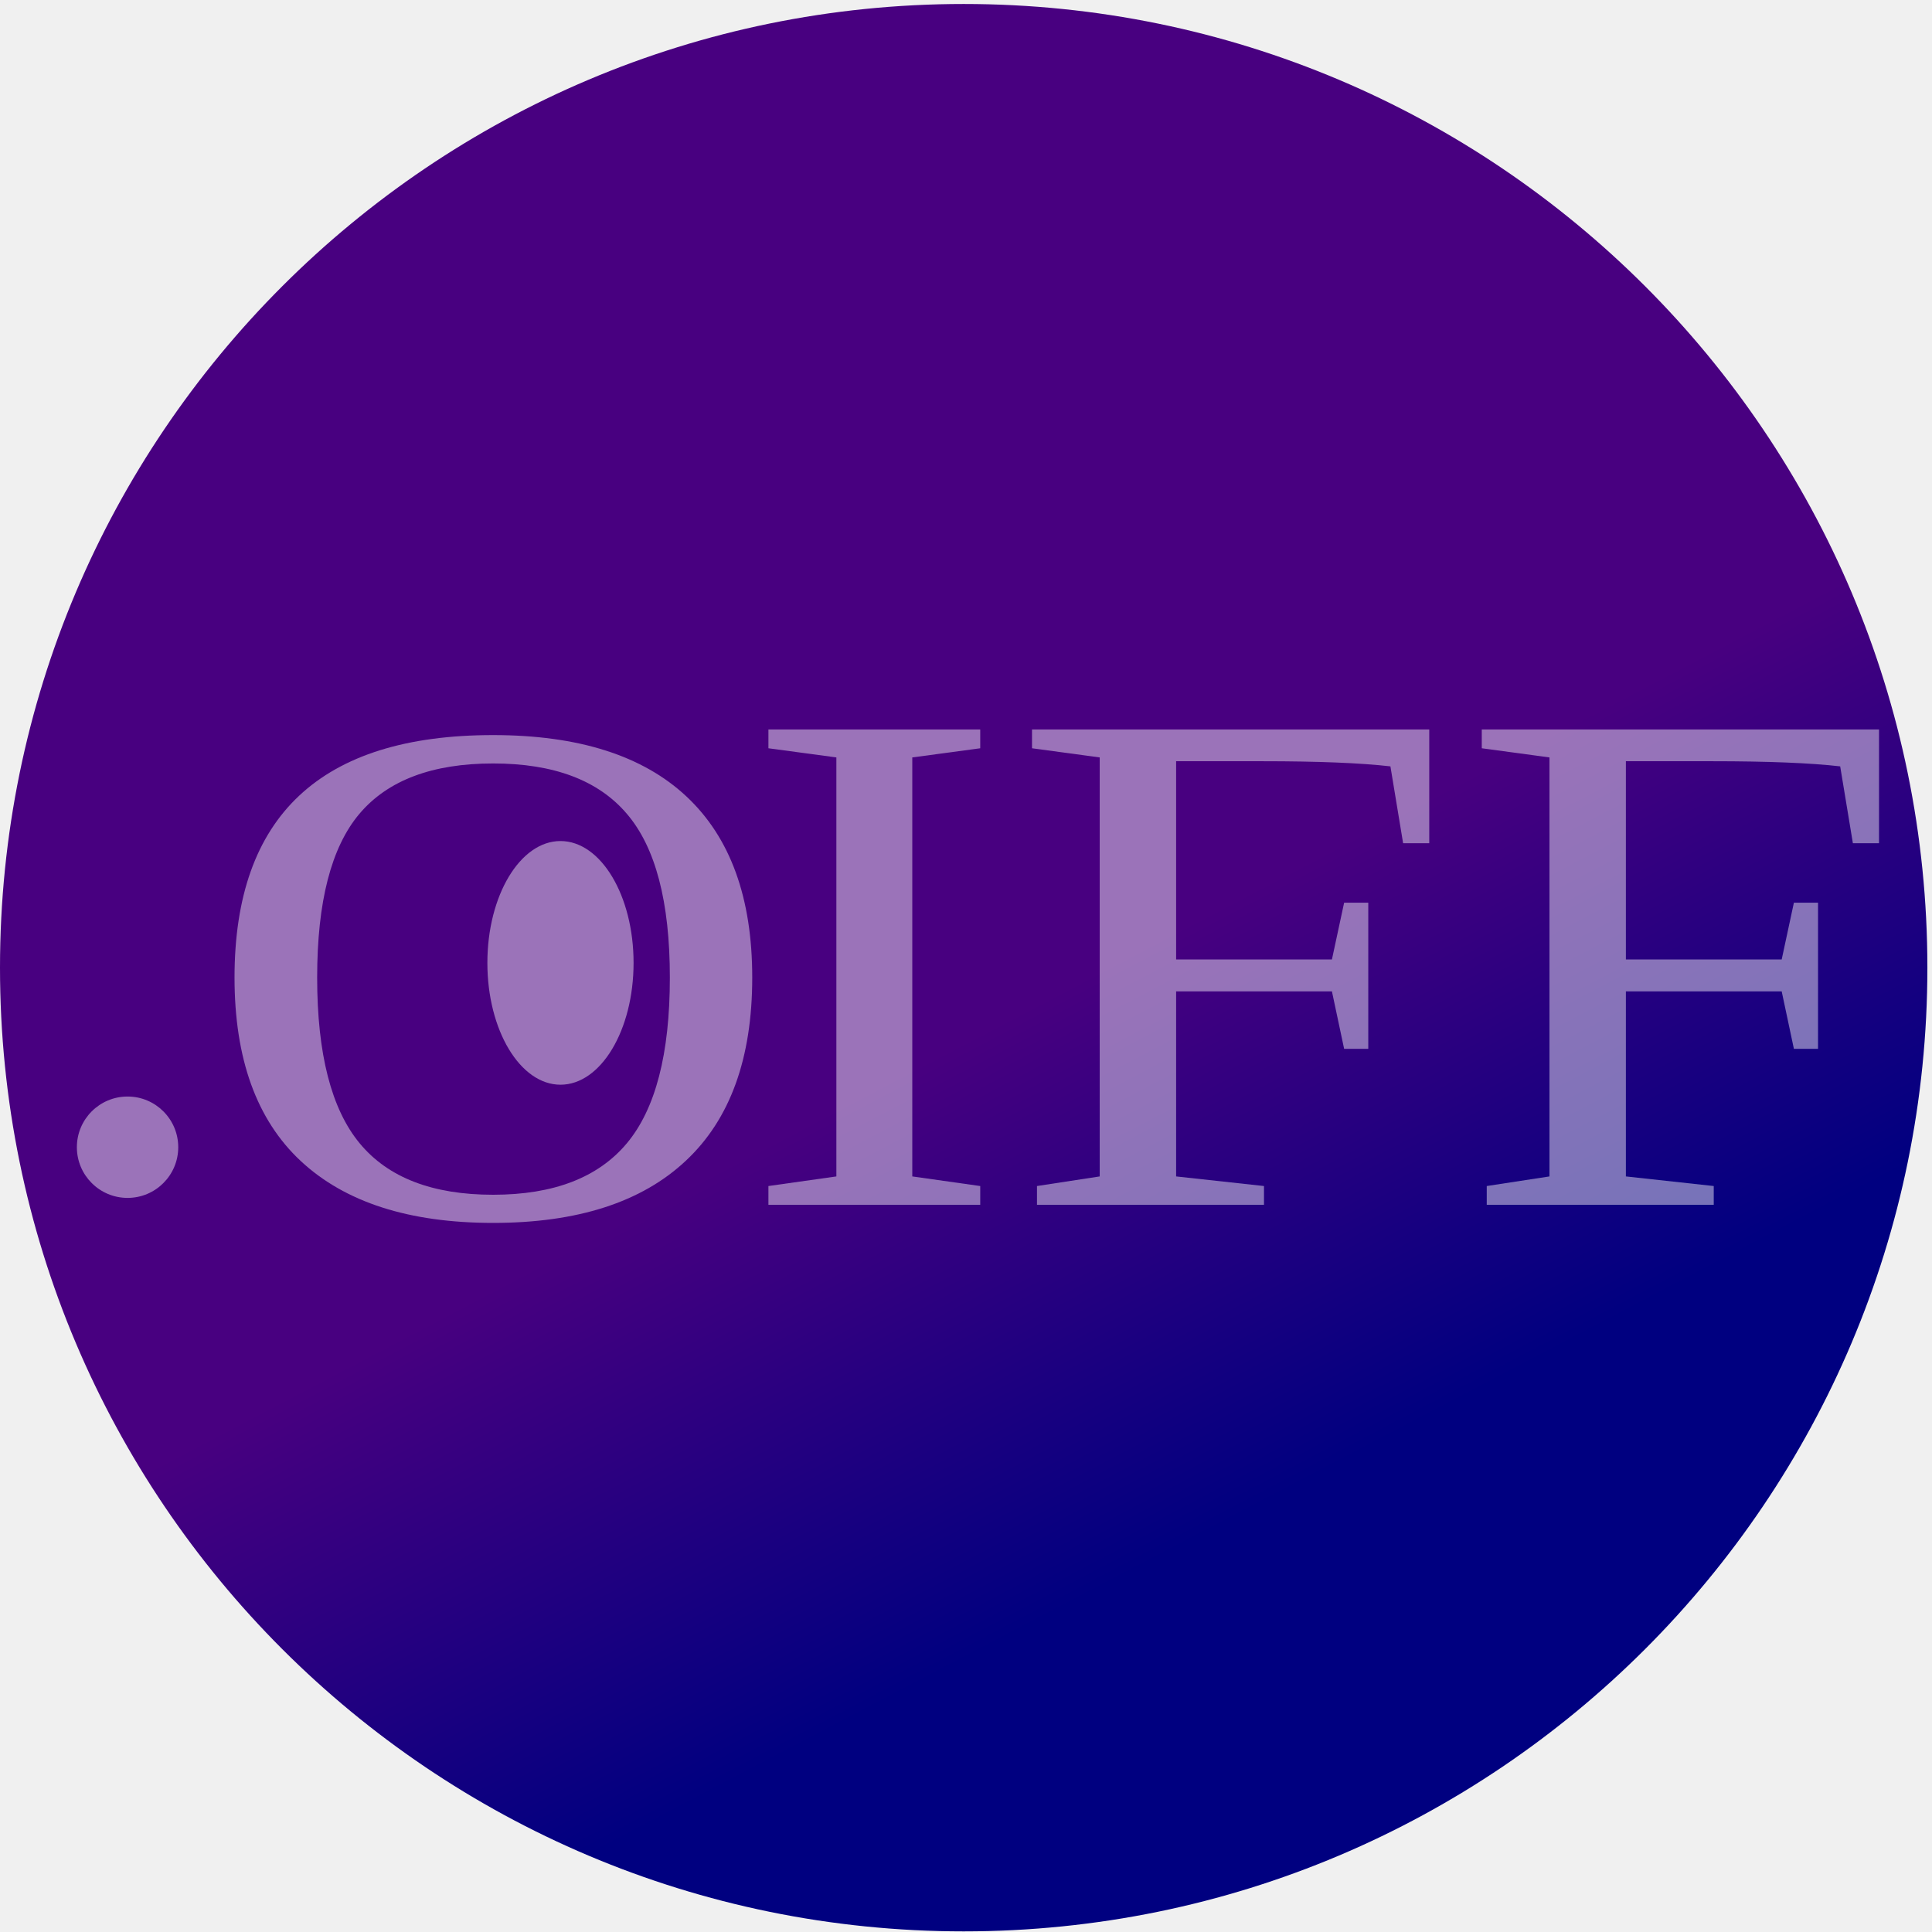
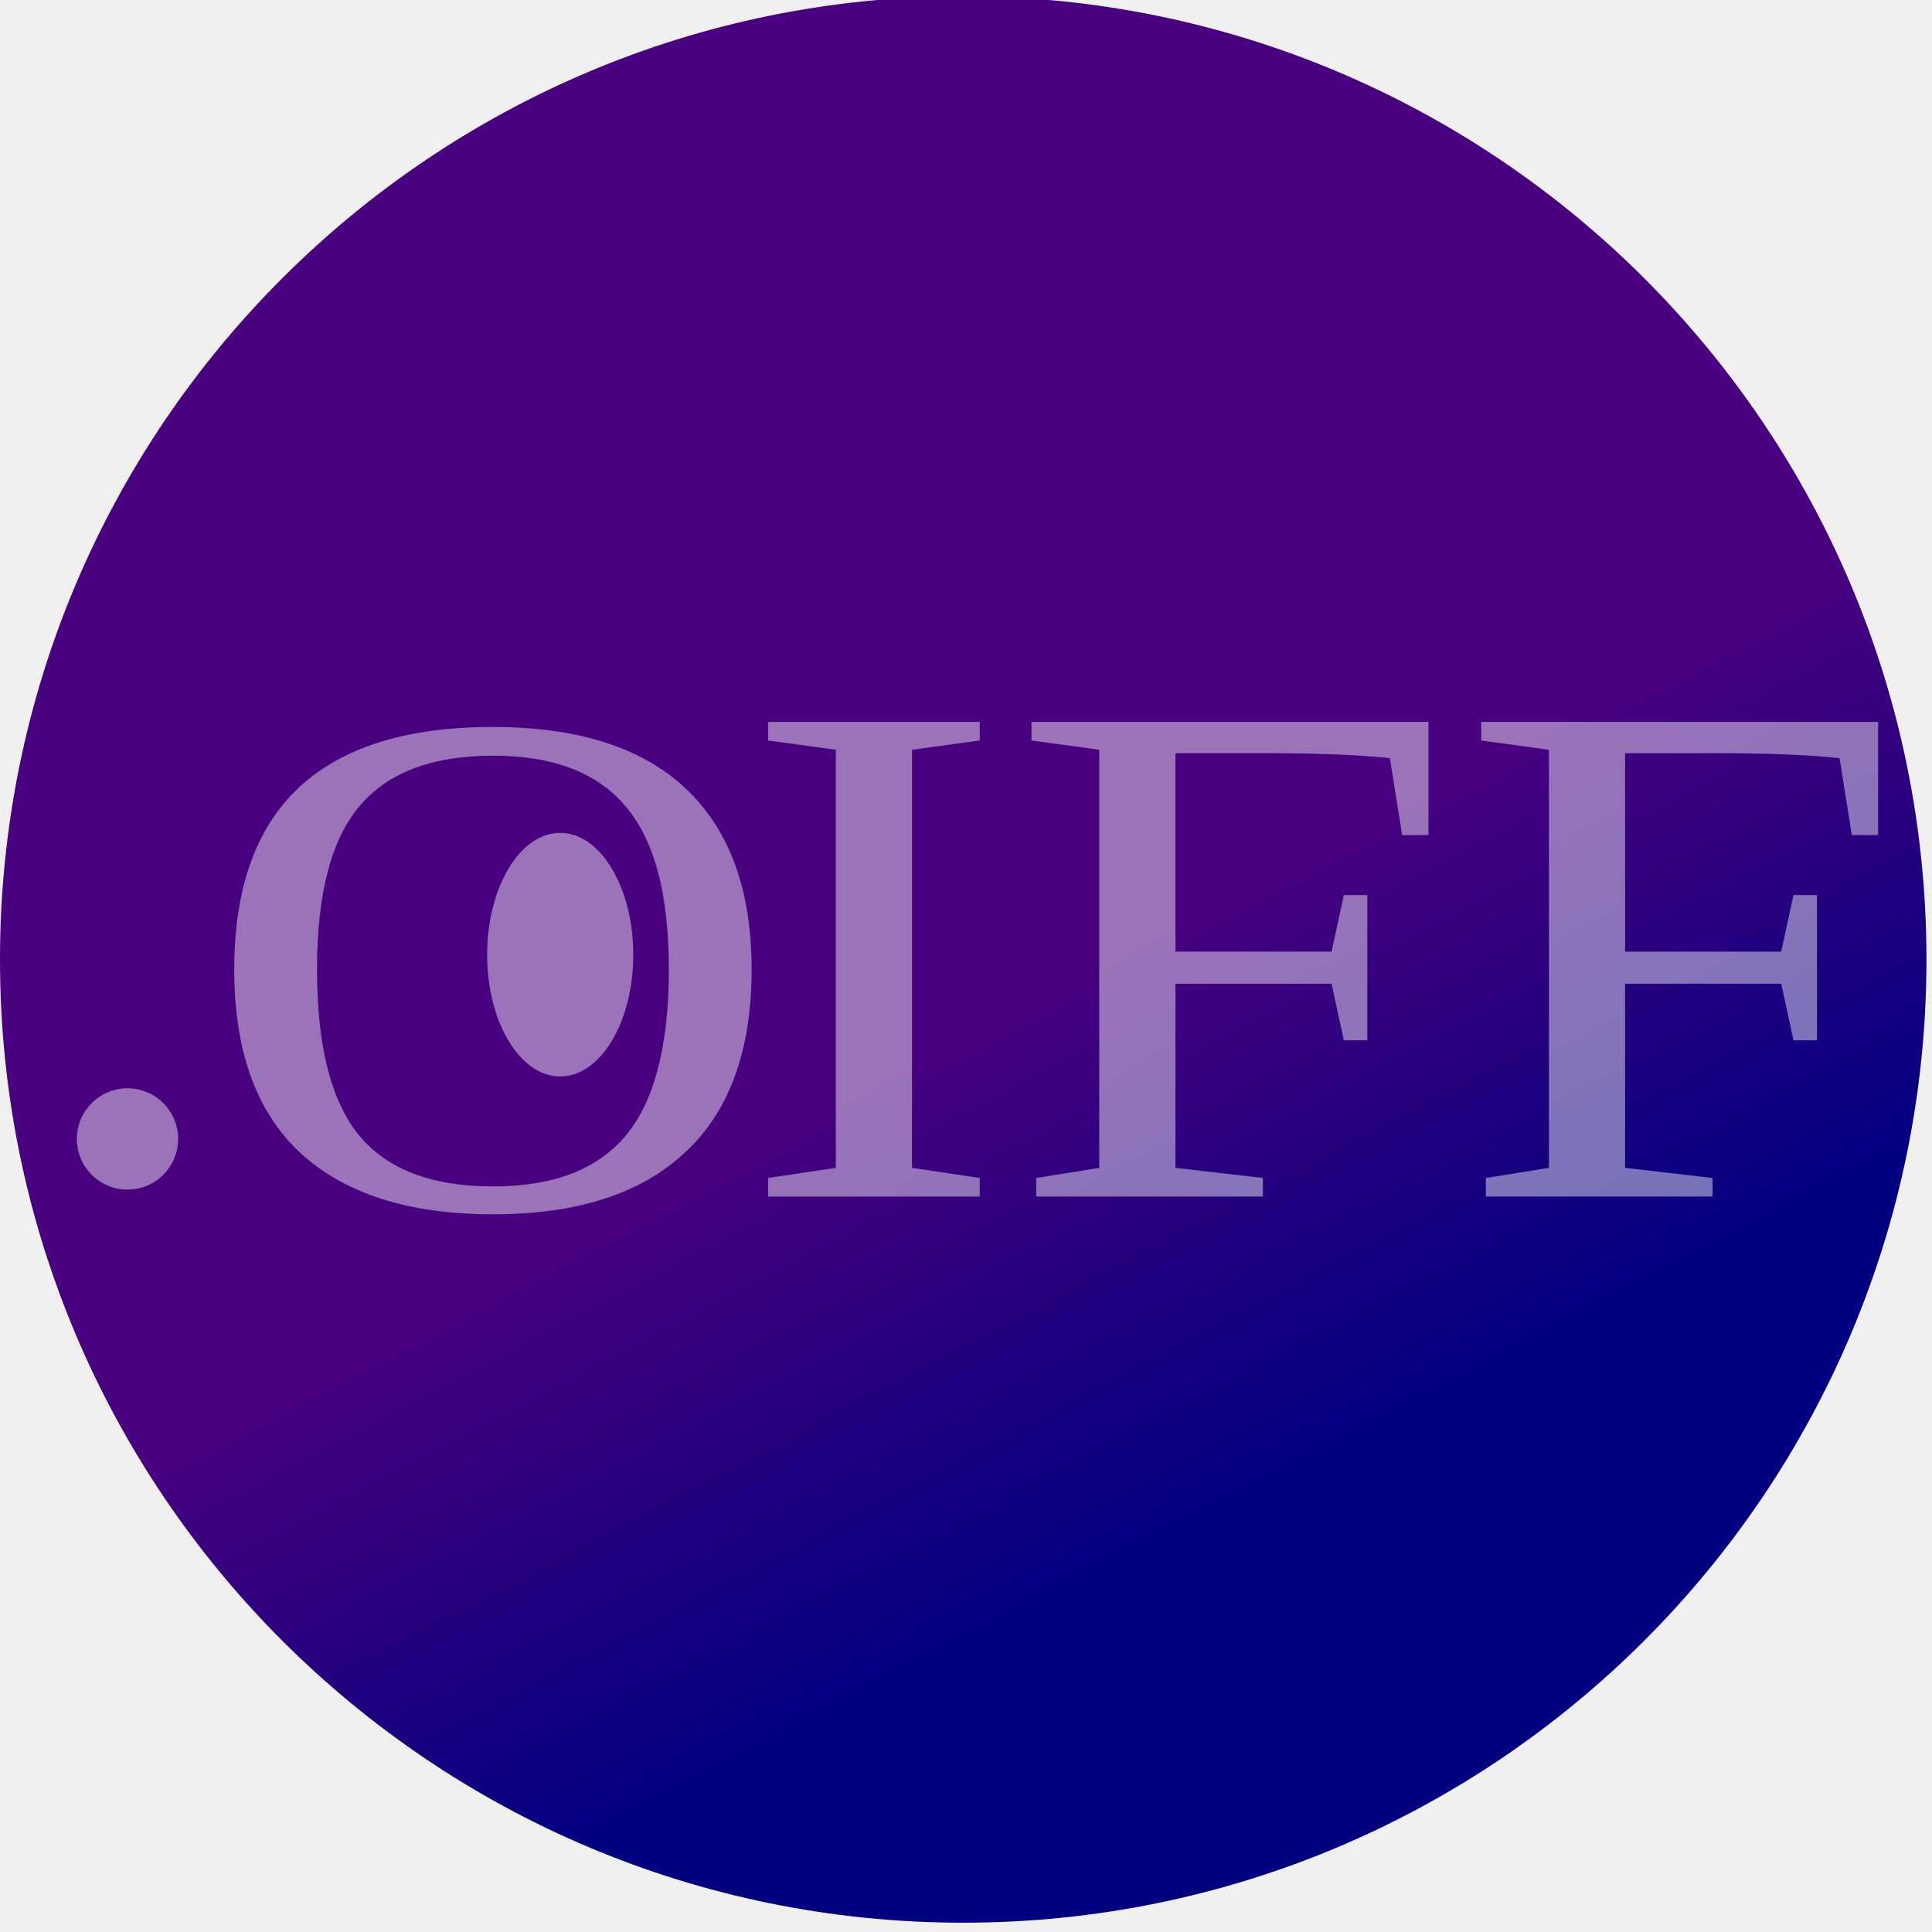
- <svg xmlns="http://www.w3.org/2000/svg" xmlns:xlink="http://www.w3.org/1999/xlink" width="128mm" height="128mm" viewBox="0 0 128 128" version="1.1" id="svg1">
+ <svg xmlns="http://www.w3.org/2000/svg" xmlns:xlink="http://www.w3.org/1999/xlink" width="128" height="128" viewBox="0 0 33.867 33.867" version="1.1" id="svg1">
  <defs id="defs1">
    <linearGradient id="linearGradient15">
      <stop style="stop-color:#ffffff;stop-opacity:1;" offset="0" id="stop14" />
      <stop style="stop-color:#afafaf;stop-opacity:0;" offset="1" id="stop15" />
    </linearGradient>
    <linearGradient id="linearGradient5">
      <stop style="stop-color:#ffffff;stop-opacity:1;" offset="0" id="stop5" />
      <stop style="stop-color:#ffffff;stop-opacity:0;" offset="1" id="stop6" />
    </linearGradient>
    <linearGradient id="linearGradient3">
      <stop style="stop-color:#000080;stop-opacity:1;" offset="0" id="stop3" />
      <stop style="stop-color:#480080;stop-opacity:1;" offset="1" id="stop4" />
    </linearGradient>
-     <linearGradient xlink:href="#linearGradient3" id="linearGradient4" x1="64.375" y1="109.754" x2="47.49" y2="77.567" gradientUnits="userSpaceOnUse" />
+     <linearGradient xlink:href="#linearGradient3" id="linearGradient4" x1="64.375" y1="109.754" x2="47.49" y2="77.567" gradientUnits="userSpaceOnUse" gradientTransform="matrix(0.2644628,0,0,0.2644628,0,-0.1357296)" />
    <linearGradient xlink:href="#linearGradient5" id="linearGradient7" x1="46.998" y1="66.827" x2="47.498" y2="67.662" gradientUnits="userSpaceOnUse" />
    <linearGradient xlink:href="#linearGradient15" id="linearGradient9" x1="48.441" y1="66.122" x2="115.149" y2="66.122" gradientUnits="userSpaceOnUse" />
  </defs>
  <g id="layer2">
-     <circle style="fill:url(#linearGradient4);stroke-width:0.265;fill-opacity:1" id="path3" cx="63.847" cy="64.111" r="63.847" />
+     <circle style="fill:url(#linearGradient4);fill-opacity:1;stroke-width:0.07" id="path3" cx="16.885" cy="16.819" r="16.885" />
  </g>
  <g id="layer1">
-     <text xml:space="preserve" style="font-size:50.767px;writing-mode:lr-tb;direction:ltr;fill:#ffffff;stroke-width:0.095;fill-opacity:1;opacity:0.45" x="12.644" y="85.007" id="text1" transform="scale(1.055383,0.9475234)">
-       <tspan id="tspan1" style="font-size:50.767px;stroke-width:0.095;fill:#ffffff;fill-opacity:1" x="12.644" y="85.007">O</tspan>
+     <text xml:space="preserve" style="font-size:13.426px;writing-mode:lr-tb;direction:ltr;opacity:0.45;fill:#ffffff;fill-opacity:1;stroke-width:0.025" x="3.344" y="22.338" id="text1" transform="scale(1.055383,0.9475234)">
+       <tspan id="tspan1" style="font-size:13.426px;fill:#ffffff;fill-opacity:1;stroke-width:0.025" x="3.344" y="22.338">O</tspan>
    </text>
-     <ellipse style="fill:#ffffff;stroke-width:0.241;fill-opacity:1;opacity:0.45" id="path1" cx="37.133" cy="63.793" rx="4.843" ry="8.072" />
-     <circle style="fill:#ffffff;stroke-width:0.265;fill-opacity:1;opacity:0.45" id="path2" cx="8.451" cy="76.006" r="3.358" />
-     <text xml:space="preserve" style="font-size:50.767px;writing-mode:lr-tb;direction:ltr;fill:#ffffff;stroke-width:0.095;fill-opacity:1;opacity:0.45" x="46.41" y="84.245" id="text1-3" transform="scale(1.055383,0.9475234)">
-       <tspan id="tspan1-5" style="font-size:50.767px;stroke-width:0.095;fill:#ffffff;fill-opacity:1" x="46.41" y="84.245">IFF</tspan>
+     <ellipse style="opacity:0.45;fill:#ffffff;fill-opacity:1;stroke-width:0.064" id="path1" cx="9.82" cy="16.735" rx="1.281" ry="2.135" />
+     <circle style="opacity:0.45;fill:#ffffff;fill-opacity:1;stroke-width:0.07" id="path2" cx="2.235" cy="19.965" r="0.888" />
+     <text xml:space="preserve" style="font-size:13.426px;writing-mode:lr-tb;direction:ltr;opacity:0.45;fill:#ffffff;fill-opacity:1;stroke-width:0.025" x="12.274" y="22.137" id="text1-3" transform="scale(1.055383,0.9475234)">
+       <tspan id="tspan1-5" style="font-size:13.426px;fill:#ffffff;fill-opacity:1;stroke-width:0.025" x="12.274" y="22.137">IFF</tspan>
    </text>
  </g>
</svg>
